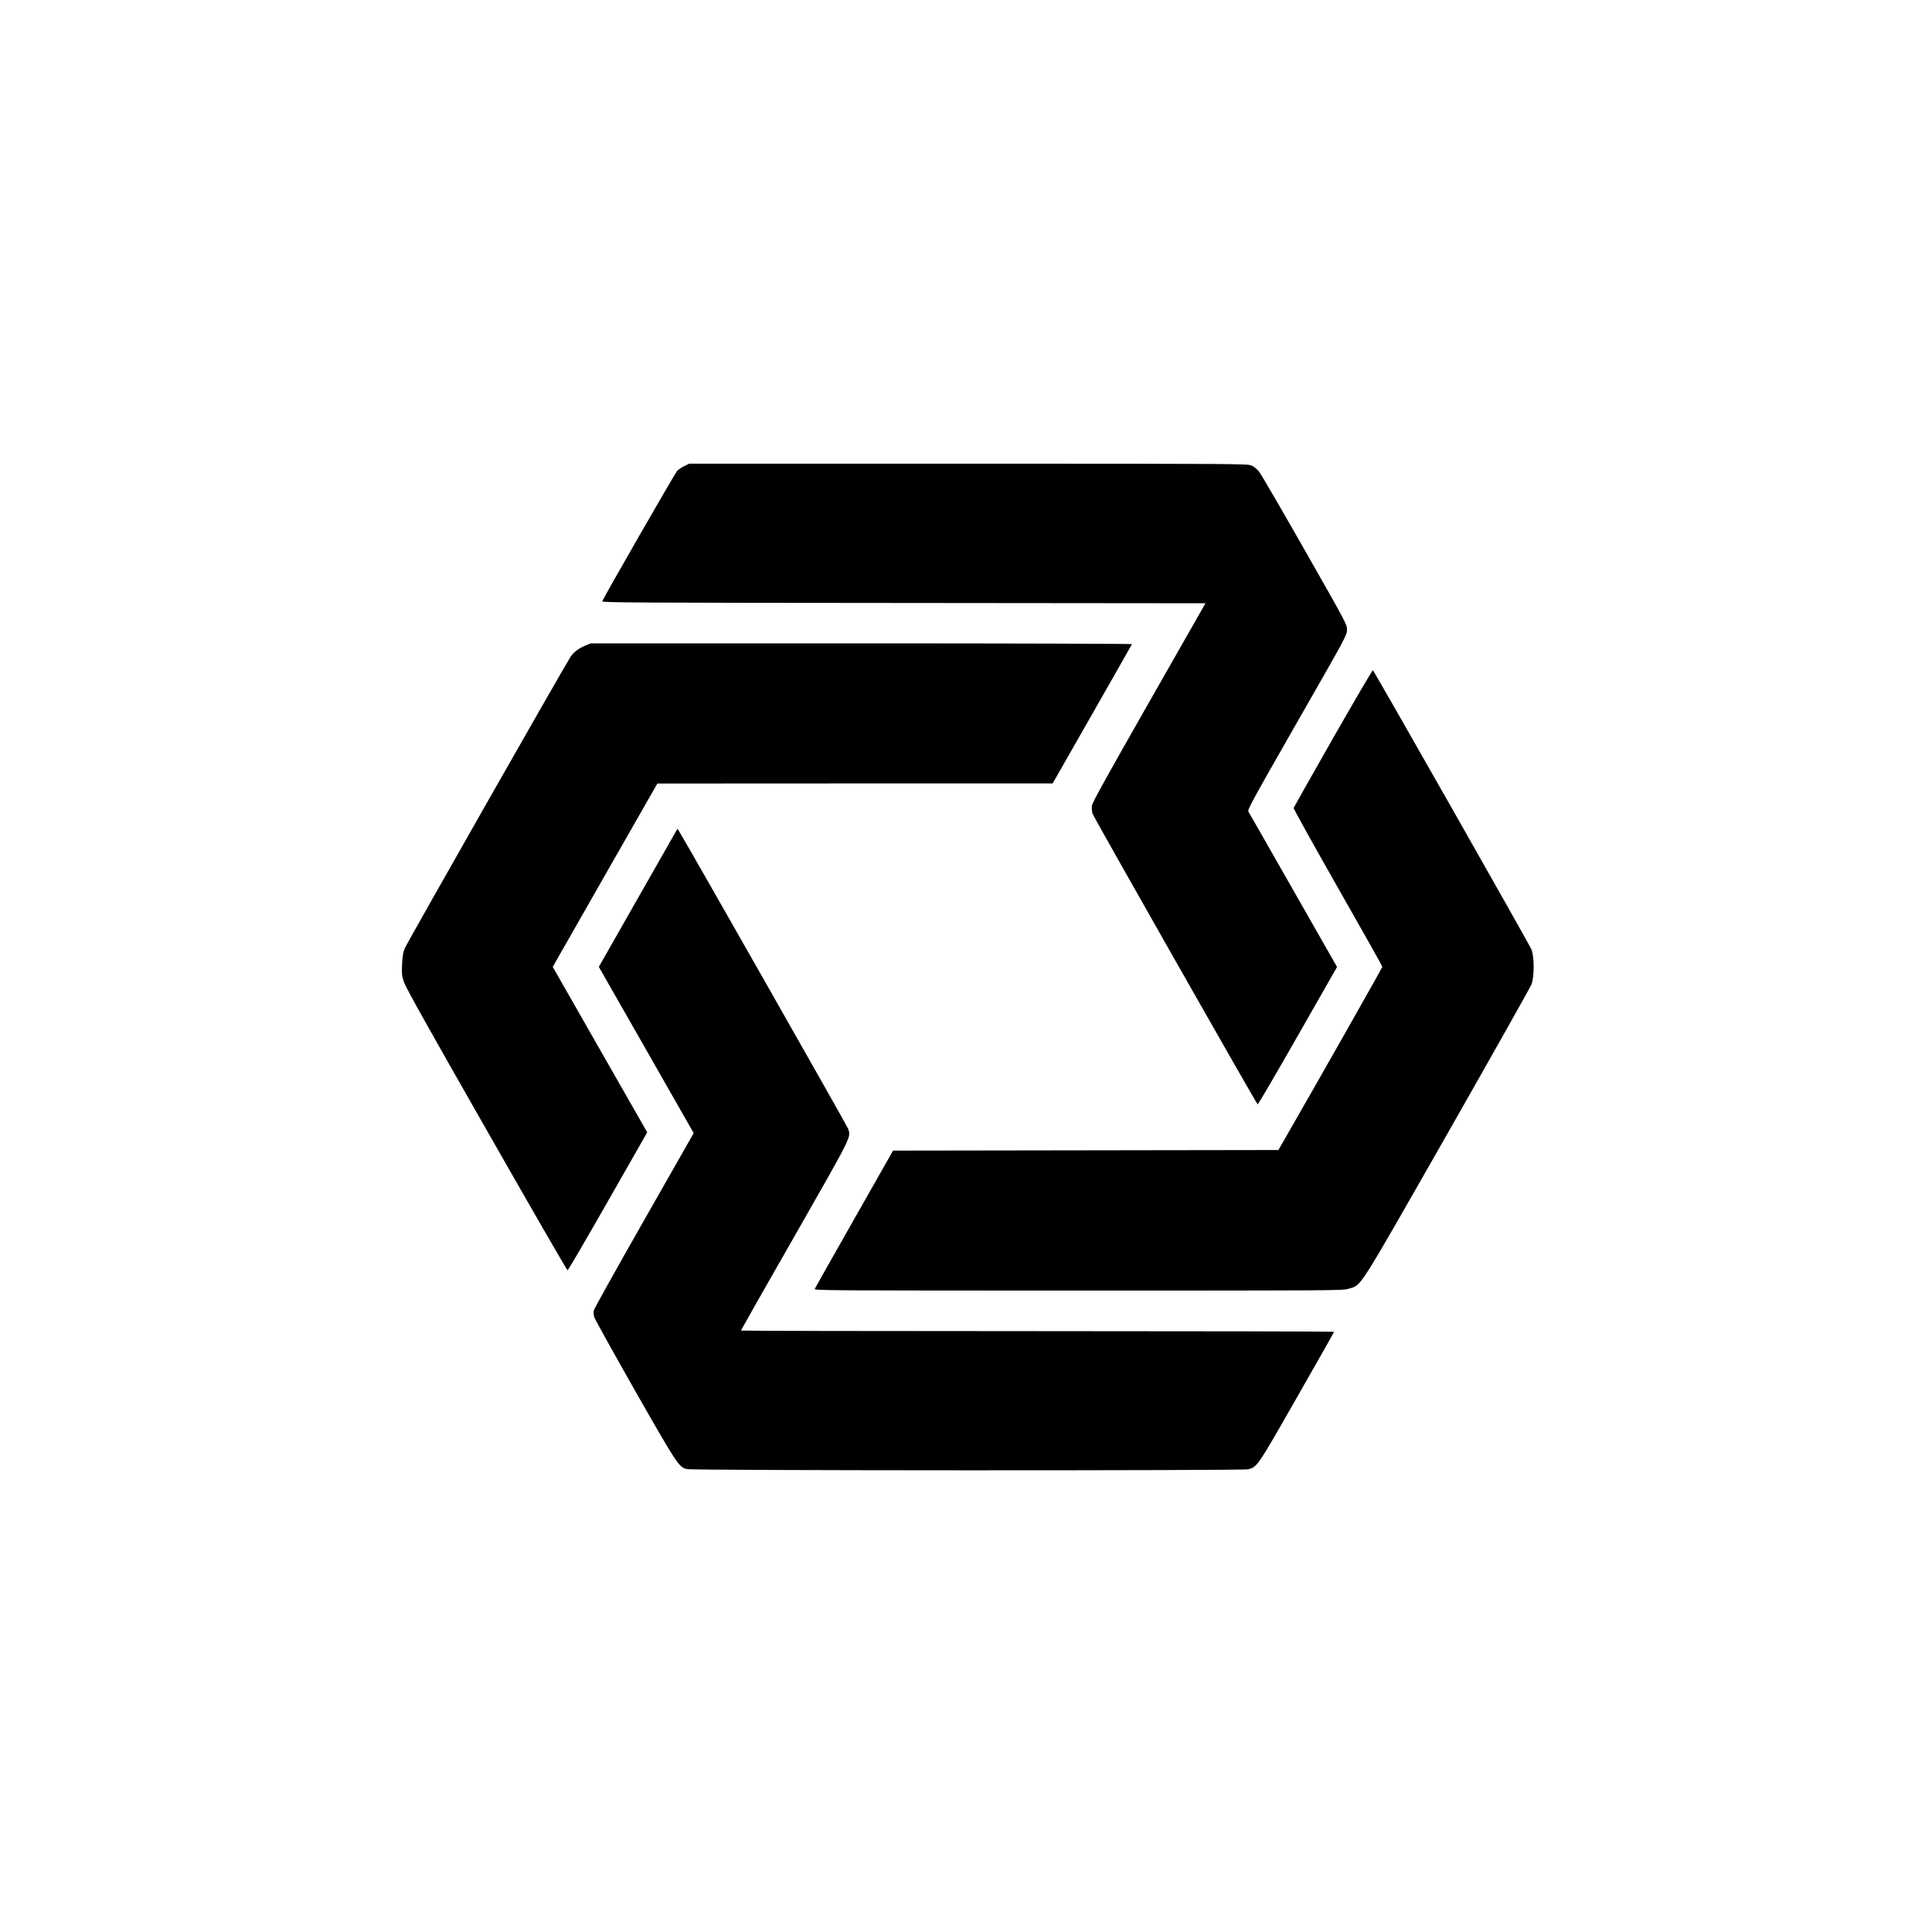
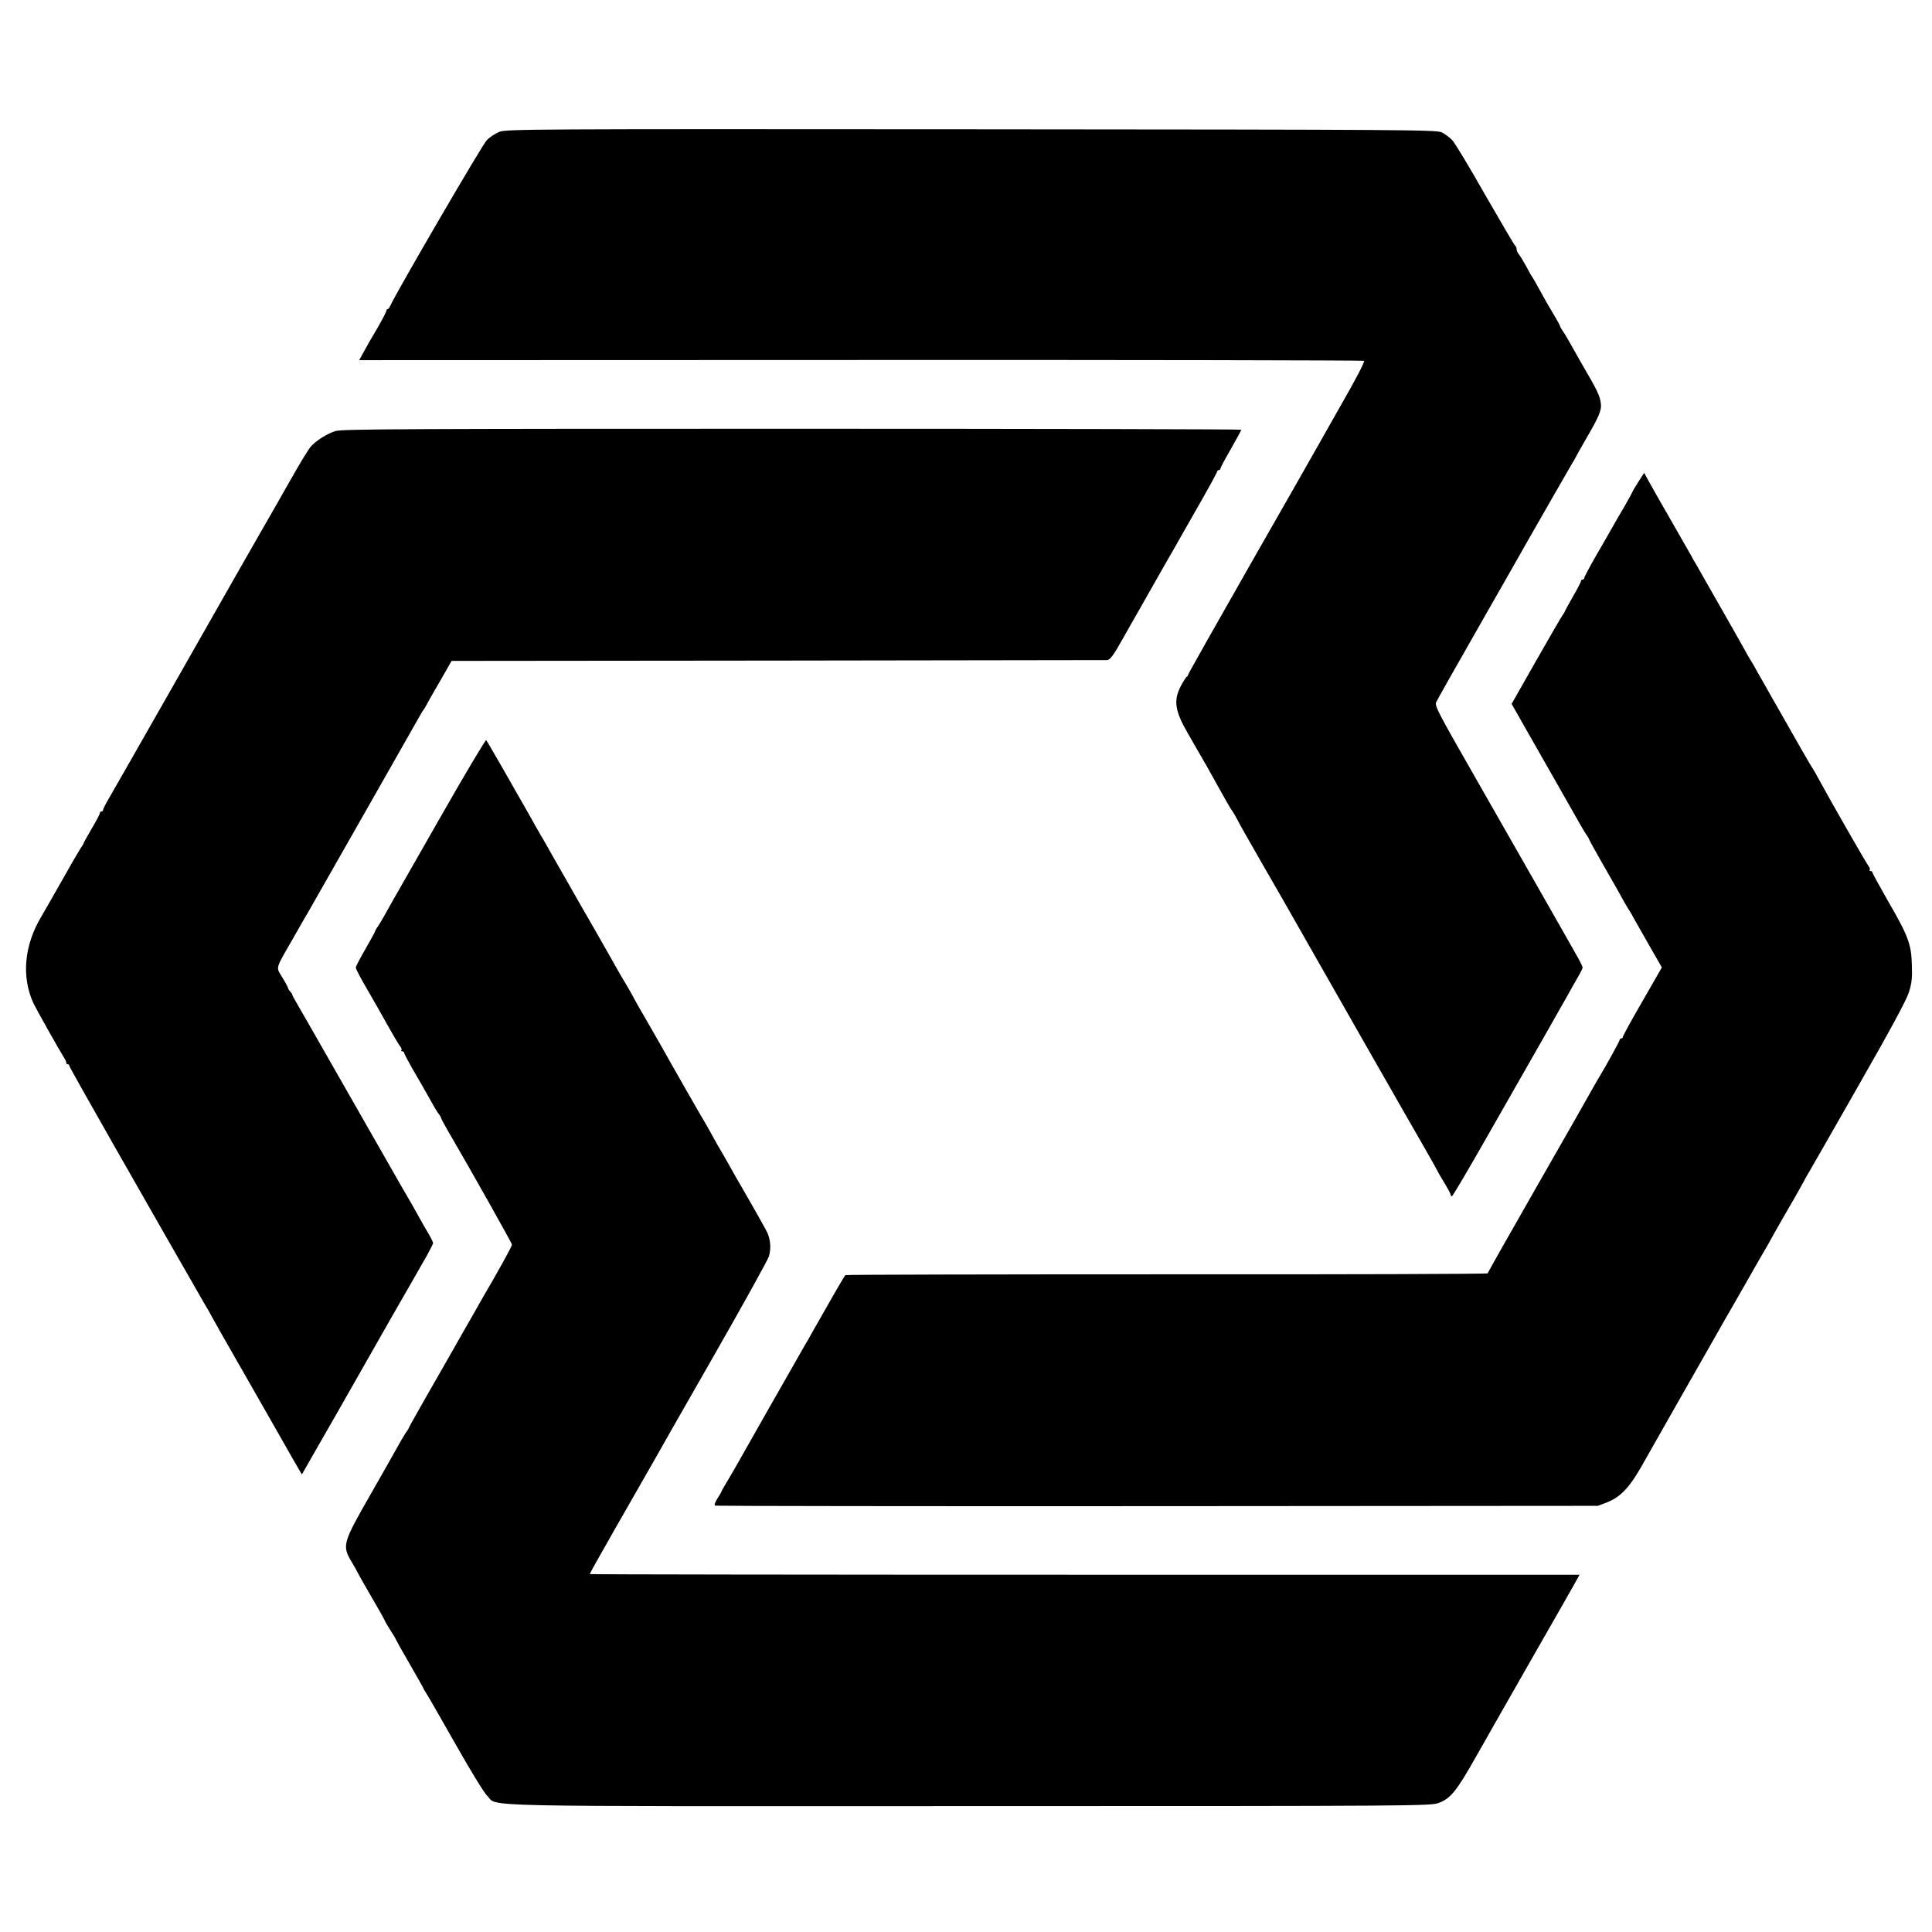
- <svg xmlns="http://www.w3.org/2000/svg" version="1.0" width="2000pt" height="2000pt" viewBox="0 0 2000 2000" preserveAspectRatio="xMidYMid meet">
-   <g transform="translate(0,2000) scale(0.1,-0.1)" fill="#000000" stroke="none">
-     <path d="M7085 15176 c-27 -13 -62 -36 -76 -52 -23 -25 -759 -1306 -775 -1349 -5 -13 342 -15 3120 -17 l3125 -3 -584 -1025 c-435 -763 -586 -1036 -591 -1068 -4 -26 -1 -61 6 -85 10 -34 1687 -2987 1709 -3009 4 -4 190 314 414 707 l408 715 -452 793 c-248 435 -457 802 -465 814 -12 20 23 85 503 925 507 885 517 904 517 958 1 55 -3 62 -439 828 -242 425 -455 792 -474 814 -19 22 -53 49 -75 59 -40 18 -145 19 -2931 19 l-2890 0 -50 -24z" />
-     <path d="M6059 13317 c-69 -29 -119 -67 -152 -115 -53 -78 -1692 -2960 -1716 -3017 -19 -48 -25 -83 -29 -170 -4 -98 -2 -118 21 -185 18 -54 263 -492 854 -1527 455 -799 833 -1453 838 -1453 6 -1 193 320 417 713 l408 715 -489 856 -489 857 541 949 542 949 2046 1 2046 0 409 717 c225 394 410 720 412 725 2 4 -1258 8 -2800 8 l-2803 0 -56 -23z" />
-     <path d="M13800 12359 c-223 -391 -406 -716 -408 -724 -2 -8 204 -378 457 -823 254 -445 461 -814 461 -820 0 -9 -617 -1098 -1007 -1777 l-69 -120 -1994 -3 -1995 -3 -402 -708 c-221 -389 -405 -715 -409 -724 -6 -16 172 -17 2729 -17 2724 0 2735 0 2801 20 135 42 76 -50 1023 1610 465 817 855 1510 867 1540 30 80 30 280 0 360 -18 48 -1623 2873 -1642 2892 -4 3 -189 -313 -412 -703z" />
-     <path d="M6606 10706 l-407 -715 491 -860 491 -861 -514 -903 c-283 -496 -517 -916 -520 -933 -3 -18 -2 -48 4 -68 6 -20 197 -364 424 -764 437 -766 450 -785 533 -810 53 -16 5758 -17 5814 -2 95 27 94 26 505 746 210 368 383 672 383 677 0 4 -1381 7 -3070 7 -1688 0 -3070 3 -3070 6 0 3 250 445 557 981 599 1050 583 1017 553 1108 -9 28 -1671 2952 -1749 3078 l-18 28 -407 -715z" />
+ <svg xmlns="http://www.w3.org/2000/svg" version="1.0" width="1200pt" height="1200pt" viewBox="0 0 1200 1200" preserveAspectRatio="xMidYMid meet">
+   <g transform="translate(0,1200) scale(0.1,-0.1)" fill="#000000" stroke="none">
+     <path d="M3101 11181 c-24 -10 -58 -32 -77 -51 -27 -26 -554 -931 -599 -1027 -5 -13 -13 -23 -17 -23 -5 0 -8 -5 -8 -10 0 -6 -25 -54 -56 -108 -32 -53 -70 -120 -85 -148 l-28 -51 3115 1 c1714 1 3121 -2 3126 -5 7 -4 -51 -115 -143 -275 -84 -148 -163 -287 -175 -309 -12 -22 -191 -336 -398 -698 -207 -363 -376 -663 -376 -667 0 -5 -3 -10 -7 -12 -5 -1 -21 -27 -37 -56 -49 -92 -39 -157 42 -297 9 -16 37 -65 62 -108 25 -43 50 -86 55 -95 6 -10 41 -73 79 -142 38 -69 72 -127 75 -130 3 -3 14 -21 25 -40 28 -54 66 -121 166 -295 51 -88 104 -180 118 -205 14 -25 132 -232 262 -460 130 -228 248 -435 262 -460 14 -25 68 -119 120 -210 52 -91 106 -185 120 -210 14 -25 66 -116 117 -204 50 -87 91 -160 91 -162 0 -2 18 -33 40 -69 22 -36 40 -70 40 -75 0 -6 4 -10 8 -10 5 0 102 165 217 367 116 203 270 474 344 603 73 129 145 255 159 280 13 25 40 71 58 103 19 32 34 62 34 67 0 5 -10 26 -21 47 -38 69 -438 770 -671 1178 -201 351 -228 403 -218 423 5 12 129 231 274 485 145 254 273 478 283 497 77 135 269 470 284 495 11 17 22 37 26 45 4 8 29 53 56 100 90 154 106 192 100 235 -6 48 -20 77 -121 250 -19 33 -48 85 -65 115 -17 30 -38 67 -49 82 -10 14 -18 29 -18 32 0 3 -14 29 -31 58 -44 73 -67 114 -102 178 -16 30 -33 60 -37 65 -5 6 -23 37 -40 70 -18 33 -39 67 -46 76 -8 8 -14 23 -14 31 0 9 -4 18 -8 20 -4 2 -88 145 -187 317 -98 173 -191 328 -207 343 -16 15 -43 36 -61 45 -30 17 -180 18 -2922 20 -2746 2 -2892 1 -2934 -16z" />
+     <path d="M2085 9323 c-52 -16 -115 -55 -152 -94 -19 -21 -70 -106 -151 -249 -42 -74 -55 -98 -157 -275 -53 -93 -109 -190 -123 -215 -95 -168 -800 -1406 -828 -1453 -19 -32 -34 -63 -34 -68 0 -5 -4 -9 -10 -9 -5 0 -10 -5 -10 -11 0 -6 -22 -48 -50 -95 -27 -47 -50 -87 -50 -90 0 -3 -8 -17 -19 -32 -10 -15 -60 -101 -111 -192 -52 -91 -112 -197 -135 -236 -105 -177 -122 -371 -48 -534 16 -34 160 -291 191 -340 9 -14 15 -28 14 -32 -1 -5 3 -8 8 -8 6 0 10 -4 10 -9 0 -5 123 -224 273 -487 151 -264 285 -499 299 -524 14 -25 69 -121 123 -215 54 -93 109 -190 123 -215 14 -25 28 -49 32 -55 4 -5 21 -35 37 -65 17 -30 40 -72 52 -93 11 -20 30 -53 41 -72 11 -19 29 -51 40 -70 11 -19 28 -50 39 -68 10 -17 82 -144 161 -282 78 -137 154 -270 168 -295 14 -25 33 -57 41 -71 l16 -27 100 175 c55 96 109 191 121 211 12 21 88 154 169 297 81 143 156 274 165 290 20 34 120 209 155 270 12 22 41 72 64 112 22 40 41 77 41 82 0 6 -14 34 -31 63 -18 29 -44 76 -59 103 -15 28 -61 109 -103 180 -41 72 -193 337 -337 590 -144 253 -281 492 -303 530 -23 39 -42 73 -42 77 0 4 -6 13 -12 19 -7 7 -13 16 -13 20 0 4 -16 35 -36 67 -41 70 -49 43 74 257 41 72 82 144 92 160 47 82 685 1203 694 1220 6 11 13 22 16 25 3 3 16 25 29 50 14 25 52 92 86 150 l60 105 2025 2 c1114 2 2034 3 2045 3 20 0 41 29 103 140 14 25 60 107 104 183 43 75 113 199 156 275 44 75 90 157 104 182 14 25 69 121 122 214 53 93 96 173 96 177 0 5 5 9 10 9 6 0 10 4 10 9 0 5 29 60 65 122 36 63 65 117 65 120 0 3 -1254 6 -2788 6 -2397 0 -2794 -2 -2837 -14z" />
+     <path d="M10176 9007 c-20 -31 -36 -58 -36 -61 0 -2 -23 -44 -51 -93 -29 -48 -63 -108 -77 -133 -14 -25 -58 -102 -99 -172 -40 -70 -73 -132 -73 -138 0 -5 -4 -10 -10 -10 -5 0 -10 -4 -10 -9 0 -5 -22 -48 -50 -96 -27 -48 -50 -89 -50 -91 0 -3 -8 -17 -19 -32 -10 -15 -84 -143 -165 -285 l-147 -259 97 -171 c54 -95 140 -246 192 -337 52 -91 108 -190 125 -220 17 -30 38 -67 49 -82 10 -14 18 -28 18 -31 0 -2 34 -65 76 -138 107 -187 108 -188 138 -244 16 -27 31 -54 36 -60 4 -5 21 -35 37 -65 17 -30 61 -108 98 -172 l67 -117 -121 -211 c-67 -115 -121 -214 -121 -220 0 -5 -4 -10 -10 -10 -5 0 -10 -4 -10 -9 0 -8 -87 -166 -140 -253 -11 -18 -29 -51 -41 -72 -11 -21 -160 -282 -330 -579 -170 -297 -309 -543 -309 -546 0 -4 -896 -7 -1991 -6 -1095 0 -1994 -2 -1998 -5 -6 -4 -86 -143 -210 -362 -11 -21 -29 -53 -40 -70 -94 -164 -372 -653 -414 -728 -17 -30 -48 -84 -69 -119 -21 -34 -38 -65 -38 -67 0 -3 -11 -22 -25 -43 -16 -27 -20 -40 -12 -43 7 -2 1243 -4 2747 -3 l2735 2 55 21 c91 36 147 98 237 262 17 30 121 213 230 405 110 193 211 370 225 395 14 25 60 106 103 180 42 74 87 153 100 175 12 22 38 67 57 100 20 33 44 76 55 95 19 36 133 236 167 293 10 18 29 52 43 77 13 25 32 59 42 75 10 17 148 257 306 535 194 339 296 528 311 575 18 57 22 89 19 170 -3 129 -22 181 -148 398 -53 93 -97 173 -97 178 0 5 -5 9 -12 9 -6 0 -8 3 -5 7 4 3 1 13 -6 22 -13 15 -239 410 -310 541 -16 30 -33 60 -37 65 -7 8 -106 181 -192 333 -10 18 -37 66 -60 105 -22 40 -61 108 -86 152 -24 44 -48 85 -52 90 -4 6 -21 35 -37 65 -17 30 -85 152 -153 270 -68 118 -131 230 -141 248 -11 17 -29 49 -40 70 -12 20 -33 57 -47 82 -14 25 -50 88 -80 140 -67 117 -98 170 -133 234 l-27 49 -36 -56z" />
+     <path d="M2729 6913 c-156 -274 -288 -505 -294 -515 -5 -9 -23 -41 -39 -70 -16 -29 -37 -65 -47 -80 -11 -14 -19 -29 -19 -32 0 -3 -27 -53 -60 -110 -33 -57 -60 -109 -60 -115 0 -11 28 -63 88 -166 45 -78 58 -101 122 -215 29 -52 59 -102 67 -111 7 -9 10 -19 6 -22 -3 -4 -1 -7 5 -7 7 0 12 -4 12 -9 0 -5 23 -49 51 -98 53 -91 70 -120 122 -213 16 -30 36 -62 43 -70 7 -8 13 -19 14 -25 1 -5 19 -39 40 -75 150 -257 400 -702 400 -711 0 -10 -94 -180 -176 -319 -17 -30 -41 -71 -51 -90 -11 -19 -48 -84 -83 -145 -34 -60 -74 -130 -88 -155 -14 -25 -74 -130 -134 -234 -59 -104 -108 -191 -108 -193 0 -3 -8 -17 -19 -31 -10 -15 -33 -54 -51 -87 -18 -33 -96 -170 -173 -305 -168 -294 -173 -310 -113 -411 20 -33 36 -62 36 -64 0 -2 38 -69 85 -150 47 -80 85 -148 85 -151 0 -3 16 -30 35 -60 19 -30 35 -56 35 -59 0 -2 38 -70 85 -151 47 -81 85 -149 85 -151 0 -2 11 -20 24 -41 13 -20 94 -162 181 -315 87 -154 172 -293 191 -311 72 -70 -171 -65 2999 -64 2804 0 2861 1 2912 20 72 27 110 73 228 282 55 97 105 184 110 194 11 19 2 3 275 482 112 195 216 378 232 407 l29 52 -3072 0 c-1690 0 -3073 2 -3075 4 -2 1 27 54 63 117 36 63 75 131 85 150 35 61 185 324 206 360 11 19 29 51 40 70 10 19 173 305 362 635 189 330 349 619 356 642 16 54 9 118 -21 168 -12 22 -35 63 -50 90 -16 28 -53 93 -83 145 -31 52 -74 129 -97 170 -23 41 -56 98 -72 125 -16 28 -32 57 -36 65 -4 8 -17 31 -28 50 -29 47 -248 431 -287 502 -18 31 -61 107 -97 169 -36 61 -65 113 -65 114 0 2 -19 36 -43 77 -24 40 -55 93 -69 118 -14 25 -34 61 -45 80 -23 40 -93 162 -121 212 -11 18 -75 130 -142 248 -68 118 -131 230 -141 248 -11 17 -28 48 -39 67 -11 19 -30 52 -41 73 -97 171 -273 479 -279 485 -4 4 -135 -216 -291 -490z" />
  </g>
</svg>
